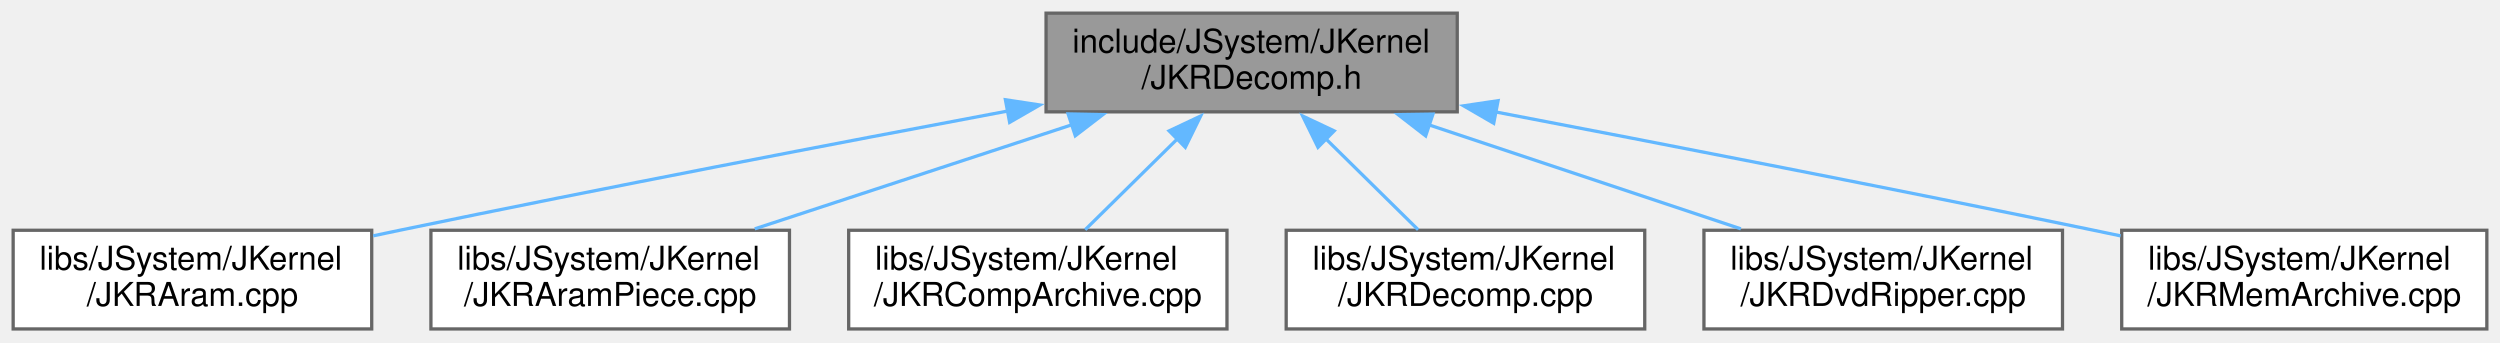
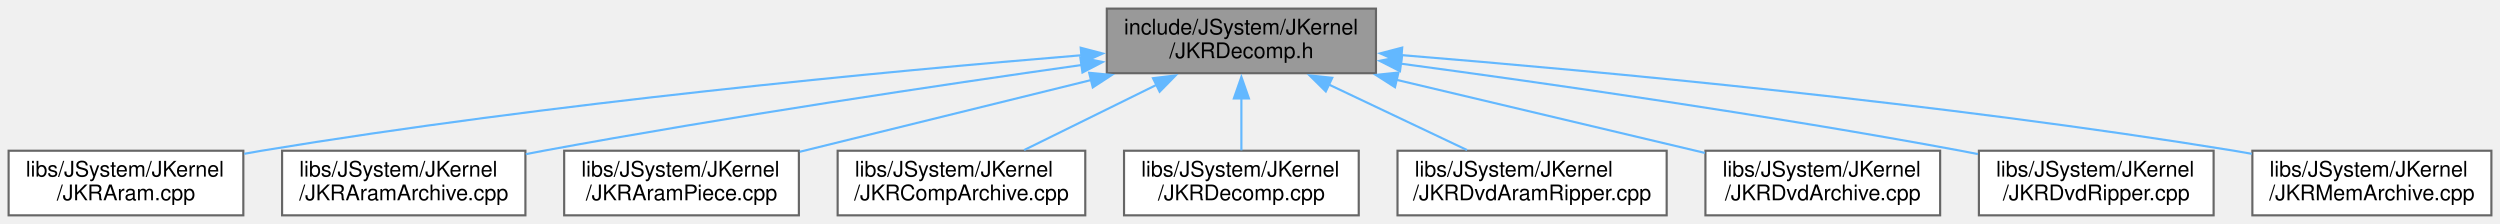
- <svg xmlns="http://www.w3.org/2000/svg" xmlns:xlink="http://www.w3.org/1999/xlink" width="760pt" height="104pt" viewBox="0.00 0.00 760.00 104.00">
+ <svg xmlns="http://www.w3.org/2000/svg" xmlns:xlink="http://www.w3.org/1999/xlink" width="1161pt" height="104pt" viewBox="0.00 0.00 1161.00 104.00">
  <g id="graph0" class="graph" transform="scale(1 1) rotate(0) translate(4 100)">
    <g id="node1" class="node">
      <g id="a_node1">
        <a xlink:title=" ">
-           <polygon fill="#999999" stroke="#666666" points="439,-96 314,-96 314,-66 439,-66 439,-96" />
-           <text text-anchor="start" x="322" y="-84" font-family="Helvetica,sans-Serif" font-size="10.00">include/JSystem/JKernel</text>
-           <text text-anchor="middle" x="376.5" y="-73" font-family="Helvetica,sans-Serif" font-size="10.00">/JKRDecomp.h</text>
+           <polygon fill="#999999" stroke="#666666" points="635,-96 510,-96 510,-66 635,-66 635,-96" />
+           <text text-anchor="start" x="518" y="-84" font-family="Helvetica,sans-Serif" font-size="10.00">include/JSystem/JKernel</text>
+           <text text-anchor="middle" x="572.5" y="-73" font-family="Helvetica,sans-Serif" font-size="10.00">/JKRDecomp.h</text>
        </a>
      </g>
    </g>
    <g id="node2" class="node">
      <g id="a_node2">
        <a xlink:href="JKRAram_8cpp.html" target="_top" xlink:title=" ">
          <polygon fill="white" stroke="#666666" points="109,-30 0,-30 0,0 109,0 109,-30" />
          <text text-anchor="start" x="8" y="-18" font-family="Helvetica,sans-Serif" font-size="10.00">libs/JSystem/JKernel</text>
          <text text-anchor="middle" x="54.5" y="-7" font-family="Helvetica,sans-Serif" font-size="10.00">/JKRAram.cpp</text>
        </a>
      </g>
    </g>
    <g id="edge1" class="edge">
-       <path fill="none" stroke="#63b8ff" d="M302.5,-66.28C250.64,-56.53 179.74,-42.92 117.5,-30 114.87,-29.45 112.17,-28.89 109.46,-28.31" />
-       <polygon fill="#63b8ff" stroke="#63b8ff" points="301.64,-69.68 312.11,-68.09 302.93,-62.8 301.64,-69.68" />
+       <path fill="none" stroke="#63b8ff" d="M498.43,-74.36C408.1,-66.91 250.95,-52.09 117.5,-30 114.85,-29.56 112.14,-29.08 109.41,-28.57" />
+       <polygon fill="#63b8ff" stroke="#63b8ff" points="497.88,-77.83 508.14,-75.15 498.45,-70.85 497.88,-77.83" />
    </g>
    <g id="node3" class="node">
      <g id="a_node3">
-         <a xlink:href="JKRAramPiece_8cpp.html" target="_top" xlink:title=" ">
-           <polygon fill="white" stroke="#666666" points="236,-30 127,-30 127,0 236,0 236,-30" />
+         <a xlink:href="JKRAramArchive_8cpp.html" target="_top" xlink:title=" ">
+           <polygon fill="white" stroke="#666666" points="240,-30 127,-30 127,0 240,0 240,-30" />
          <text text-anchor="start" x="135" y="-18" font-family="Helvetica,sans-Serif" font-size="10.00">libs/JSystem/JKernel</text>
-           <text text-anchor="middle" x="181.5" y="-7" font-family="Helvetica,sans-Serif" font-size="10.00">/JKRAramPiece.cpp</text>
+           <text text-anchor="middle" x="183.5" y="-7" font-family="Helvetica,sans-Serif" font-size="10.00">/JKRAramArchive.cpp</text>
        </a>
      </g>
    </g>
    <g id="edge2" class="edge">
-       <path fill="none" stroke="#63b8ff" d="M321.86,-62.07C291.41,-52.07 253.99,-39.79 225.45,-30.43" />
-       <polygon fill="#63b8ff" stroke="#63b8ff" points="320.71,-65.37 331.3,-65.17 322.89,-58.72 320.71,-65.37" />
+       <path fill="none" stroke="#63b8ff" d="M498.52,-69.85C432.71,-60.52 333.95,-45.78 248.5,-30 245.78,-29.5 242.99,-28.96 240.18,-28.41" />
+       <polygon fill="#63b8ff" stroke="#63b8ff" points="497.71,-73.27 508.1,-71.2 498.69,-66.34 497.71,-73.27" />
    </g>
    <g id="node4" class="node">
      <g id="a_node4">
-         <a xlink:href="JKRCompArchive_8cpp.html" target="_top" xlink:title=" ">
-           <polygon fill="white" stroke="#666666" points="369,-30 254,-30 254,0 369,0 369,-30" />
-           <text text-anchor="start" x="262" y="-18" font-family="Helvetica,sans-Serif" font-size="10.00">libs/JSystem/JKernel</text>
-           <text text-anchor="middle" x="311.5" y="-7" font-family="Helvetica,sans-Serif" font-size="10.00">/JKRCompArchive.cpp</text>
+         <a xlink:href="JKRAramPiece_8cpp.html" target="_top" xlink:title=" ">
+           <polygon fill="white" stroke="#666666" points="367,-30 258,-30 258,0 367,0 367,-30" />
+           <text text-anchor="start" x="266" y="-18" font-family="Helvetica,sans-Serif" font-size="10.00">libs/JSystem/JKernel</text>
+           <text text-anchor="middle" x="312.5" y="-7" font-family="Helvetica,sans-Serif" font-size="10.00">/JKRAramPiece.cpp</text>
        </a>
      </g>
    </g>
    <g id="edge3" class="edge">
-       <path fill="none" stroke="#63b8ff" d="M353.96,-57.81C344.65,-48.64 334.12,-38.28 325.89,-30.16" />
-       <polygon fill="#63b8ff" stroke="#63b8ff" points="351.41,-60.21 361,-64.73 356.33,-55.22 351.41,-60.21" />
+       <path fill="none" stroke="#63b8ff" d="M502.73,-62.83C460.28,-52.38 406.83,-39.22 367.41,-29.52" />
+       <polygon fill="#63b8ff" stroke="#63b8ff" points="501.81,-66.2 512.36,-65.2 503.48,-59.41 501.81,-66.2" />
    </g>
    <g id="node5" class="node">
      <g id="a_node5">
-         <a xlink:href="JKRDecomp_8cpp.html" target="_top" xlink:title=" ">
-           <polygon fill="white" stroke="#666666" points="496,-30 387,-30 387,0 496,0 496,-30" />
-           <text text-anchor="start" x="395" y="-18" font-family="Helvetica,sans-Serif" font-size="10.00">libs/JSystem/JKernel</text>
-           <text text-anchor="middle" x="441.5" y="-7" font-family="Helvetica,sans-Serif" font-size="10.00">/JKRDecomp.cpp</text>
+         <a xlink:href="JKRCompArchive_8cpp.html" target="_top" xlink:title=" ">
+           <polygon fill="white" stroke="#666666" points="500,-30 385,-30 385,0 500,0 500,-30" />
+           <text text-anchor="start" x="393" y="-18" font-family="Helvetica,sans-Serif" font-size="10.00">libs/JSystem/JKernel</text>
+           <text text-anchor="middle" x="442.5" y="-7" font-family="Helvetica,sans-Serif" font-size="10.00">/JKRCompArchive.cpp</text>
        </a>
      </g>
    </g>
    <g id="edge4" class="edge">
-       <path fill="none" stroke="#63b8ff" d="M399.04,-57.81C408.35,-48.64 418.88,-38.28 427.11,-30.16" />
-       <polygon fill="#63b8ff" stroke="#63b8ff" points="396.67,-55.22 392,-64.73 401.59,-60.21 396.67,-55.22" />
+       <path fill="none" stroke="#63b8ff" d="M533.07,-60.59C513.27,-50.84 489.71,-39.24 471.58,-30.31" />
+       <polygon fill="#63b8ff" stroke="#63b8ff" points="531.45,-63.69 541.97,-64.97 534.54,-57.41 531.45,-63.69" />
    </g>
    <g id="node6" class="node">
      <g id="a_node6">
-         <a xlink:href="JKRDvdRipper_8cpp.html" target="_top" xlink:title=" ">
-           <polygon fill="white" stroke="#666666" points="623,-30 514,-30 514,0 623,0 623,-30" />
-           <text text-anchor="start" x="522" y="-18" font-family="Helvetica,sans-Serif" font-size="10.00">libs/JSystem/JKernel</text>
-           <text text-anchor="middle" x="568.5" y="-7" font-family="Helvetica,sans-Serif" font-size="10.00">/JKRDvdRipper.cpp</text>
+         <a xlink:href="JKRDecomp_8cpp.html" target="_top" xlink:title=" ">
+           <polygon fill="white" stroke="#666666" points="627,-30 518,-30 518,0 627,0 627,-30" />
+           <text text-anchor="start" x="526" y="-18" font-family="Helvetica,sans-Serif" font-size="10.00">libs/JSystem/JKernel</text>
+           <text text-anchor="middle" x="572.5" y="-7" font-family="Helvetica,sans-Serif" font-size="10.00">/JKRDecomp.cpp</text>
        </a>
      </g>
    </g>
    <g id="edge5" class="edge">
-       <path fill="none" stroke="#63b8ff" d="M430.3,-62.07C460.28,-52.07 497.12,-39.79 525.22,-30.43" />
-       <polygon fill="#63b8ff" stroke="#63b8ff" points="429.4,-58.68 421.02,-65.16 431.62,-65.32 429.4,-58.68" />
+       <path fill="none" stroke="#63b8ff" d="M572.5,-54.39C572.5,-46.13 572.5,-37.28 572.5,-30.16" />
+       <polygon fill="#63b8ff" stroke="#63b8ff" points="569,-54.28 572.5,-64.28 576,-54.28 569,-54.28" />
    </g>
    <g id="node7" class="node">
      <g id="a_node7">
-         <a xlink:href="JKRMemArchive_8cpp.html" target="_top" xlink:title=" ">
-           <polygon fill="white" stroke="#666666" points="752,-30 641,-30 641,0 752,0 752,-30" />
-           <text text-anchor="start" x="649" y="-18" font-family="Helvetica,sans-Serif" font-size="10.00">libs/JSystem/JKernel</text>
-           <text text-anchor="middle" x="696.5" y="-7" font-family="Helvetica,sans-Serif" font-size="10.00">/JKRMemArchive.cpp</text>
+         <a xlink:href="JKRDvdAramRipper_8cpp.html" target="_top" xlink:title=" ">
+           <polygon fill="white" stroke="#666666" points="770,-30 645,-30 645,0 770,0 770,-30" />
+           <text text-anchor="start" x="653" y="-18" font-family="Helvetica,sans-Serif" font-size="10.00">libs/JSystem/JKernel</text>
+           <text text-anchor="middle" x="707.5" y="-7" font-family="Helvetica,sans-Serif" font-size="10.00">/JKRDvdAramRipper.cpp</text>
        </a>
      </g>
    </g>
    <g id="edge6" class="edge">
-       <path fill="none" stroke="#63b8ff" d="M450.72,-65.96C501.87,-56.17 571.38,-42.65 632.5,-30 635.17,-29.45 637.91,-28.87 640.67,-28.29" />
-       <polygon fill="#63b8ff" stroke="#63b8ff" points="450.09,-62.52 440.93,-67.83 451.41,-69.39 450.09,-62.52" />
+       <path fill="none" stroke="#63b8ff" d="M613.16,-60.72C633.78,-50.95 658.39,-39.28 677.3,-30.31" />
+       <polygon fill="#63b8ff" stroke="#63b8ff" points="611.7,-57.54 604.16,-64.99 614.7,-63.87 611.7,-57.54" />
+     </g>
+     <g id="node8" class="node">
+       <g id="a_node8">
+         <a xlink:href="JKRDvdArchive_8cpp.html" target="_top" xlink:title=" ">
+           <polygon fill="white" stroke="#666666" points="897,-30 788,-30 788,0 897,0 897,-30" />
+           <text text-anchor="start" x="796" y="-18" font-family="Helvetica,sans-Serif" font-size="10.00">libs/JSystem/JKernel</text>
+           <text text-anchor="middle" x="842.5" y="-7" font-family="Helvetica,sans-Serif" font-size="10.00">/JKRDvdArchive.cpp</text>
+         </a>
+       </g>
+     </g>
+     <g id="edge7" class="edge">
+       <path fill="none" stroke="#63b8ff" d="M644.59,-62.91C689.54,-52.26 746.5,-38.76 787.75,-28.98" />
+       <polygon fill="#63b8ff" stroke="#63b8ff" points="643.83,-59.5 634.9,-65.21 645.44,-66.31 643.83,-59.5" />
+     </g>
+     <g id="node9" class="node">
+       <g id="a_node9">
+         <a xlink:href="JKRDvdRipper_8cpp.html" target="_top" xlink:title=" ">
+           <polygon fill="white" stroke="#666666" points="1024,-30 915,-30 915,0 1024,0 1024,-30" />
+           <text text-anchor="start" x="923" y="-18" font-family="Helvetica,sans-Serif" font-size="10.00">libs/JSystem/JKernel</text>
+           <text text-anchor="middle" x="969.5" y="-7" font-family="Helvetica,sans-Serif" font-size="10.00">/JKRDvdRipper.cpp</text>
+         </a>
+       </g>
+     </g>
+     <g id="edge8" class="edge">
+       <path fill="none" stroke="#63b8ff" d="M646.19,-70.48C714.03,-61.36 817.35,-46.56 906.5,-30 909.14,-29.51 911.85,-28.99 914.57,-28.44" />
+       <polygon fill="#63b8ff" stroke="#63b8ff" points="646.15,-66.95 636.7,-71.75 647.08,-73.89 646.15,-66.95" />
+     </g>
+     <g id="node10" class="node">
+       <g id="a_node10">
+         <a xlink:href="JKRMemArchive_8cpp.html" target="_top" xlink:title=" ">
+           <polygon fill="white" stroke="#666666" points="1153,-30 1042,-30 1042,0 1153,0 1153,-30" />
+           <text text-anchor="start" x="1050" y="-18" font-family="Helvetica,sans-Serif" font-size="10.00">libs/JSystem/JKernel</text>
+           <text text-anchor="middle" x="1097.5" y="-7" font-family="Helvetica,sans-Serif" font-size="10.00">/JKRMemArchive.cpp</text>
+         </a>
+       </g>
+     </g>
+     <g id="edge9" class="edge">
+       <path fill="none" stroke="#63b8ff" d="M646.77,-74.41C738.15,-66.97 897.87,-52.12 1033.5,-30 1036.19,-29.56 1038.95,-29.08 1041.72,-28.57" />
+       <polygon fill="#63b8ff" stroke="#63b8ff" points="646.62,-70.91 636.93,-75.21 647.18,-77.89 646.62,-70.91" />
    </g>
  </g>
</svg>
